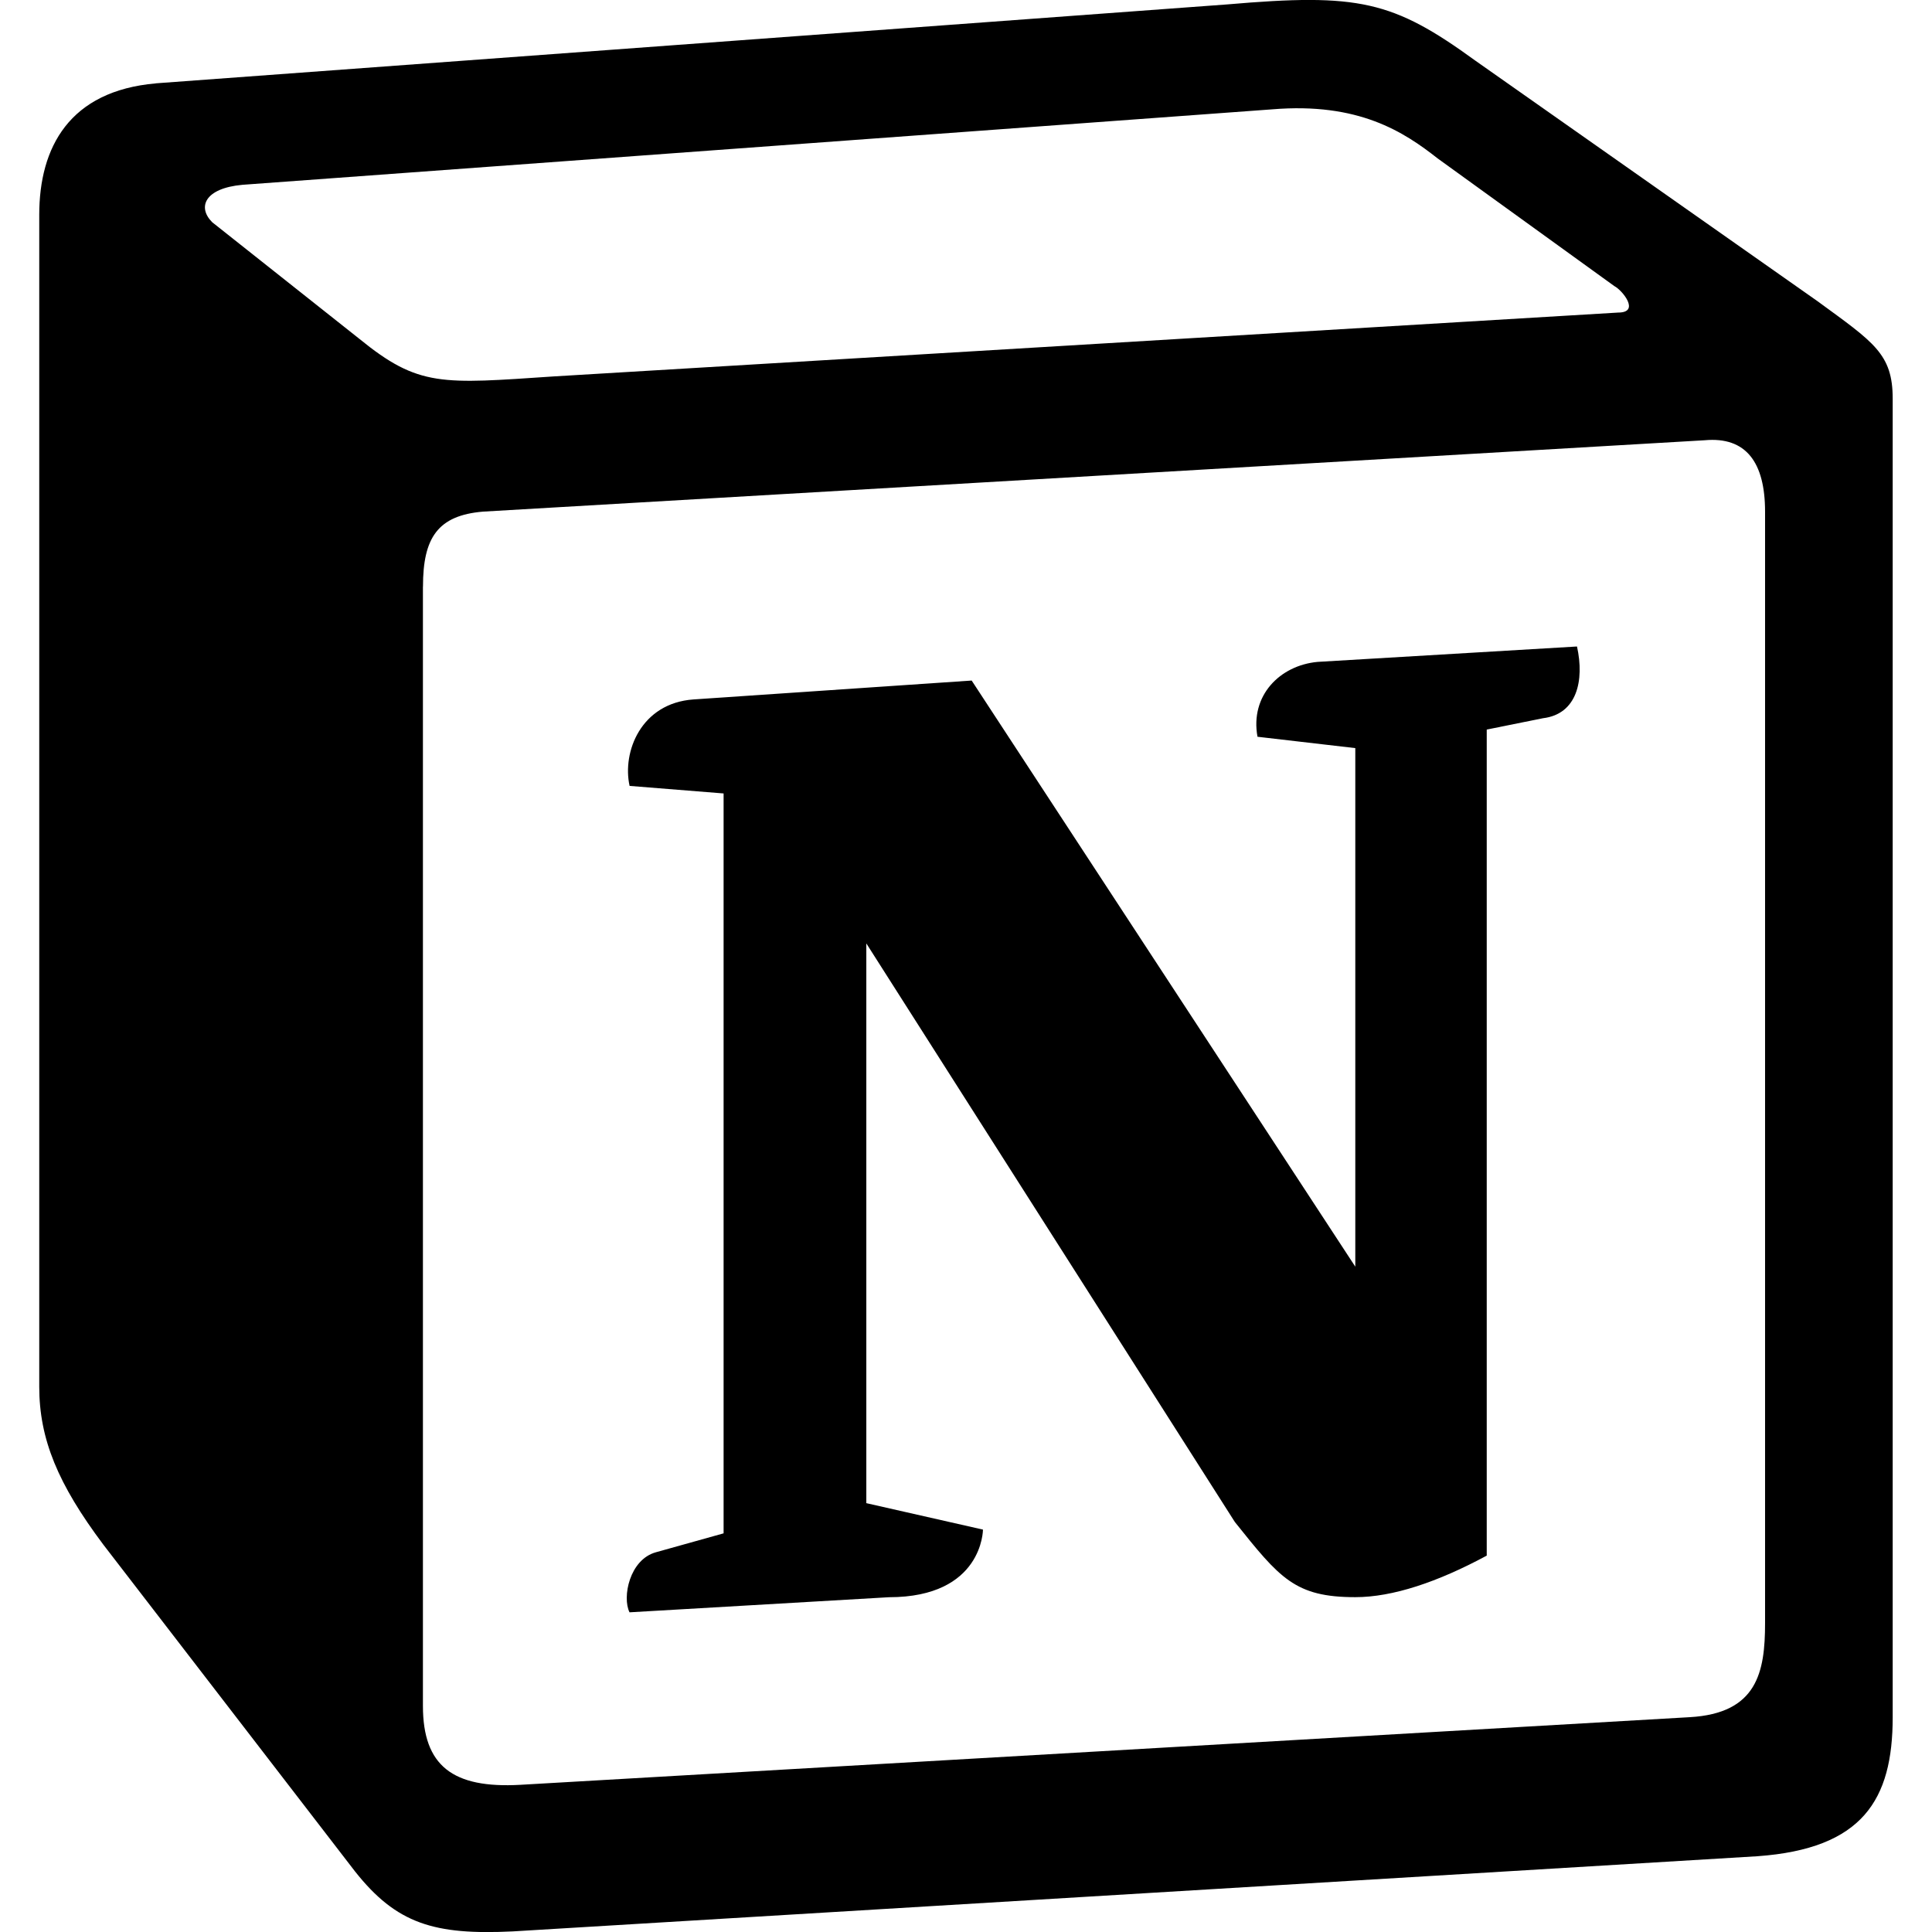
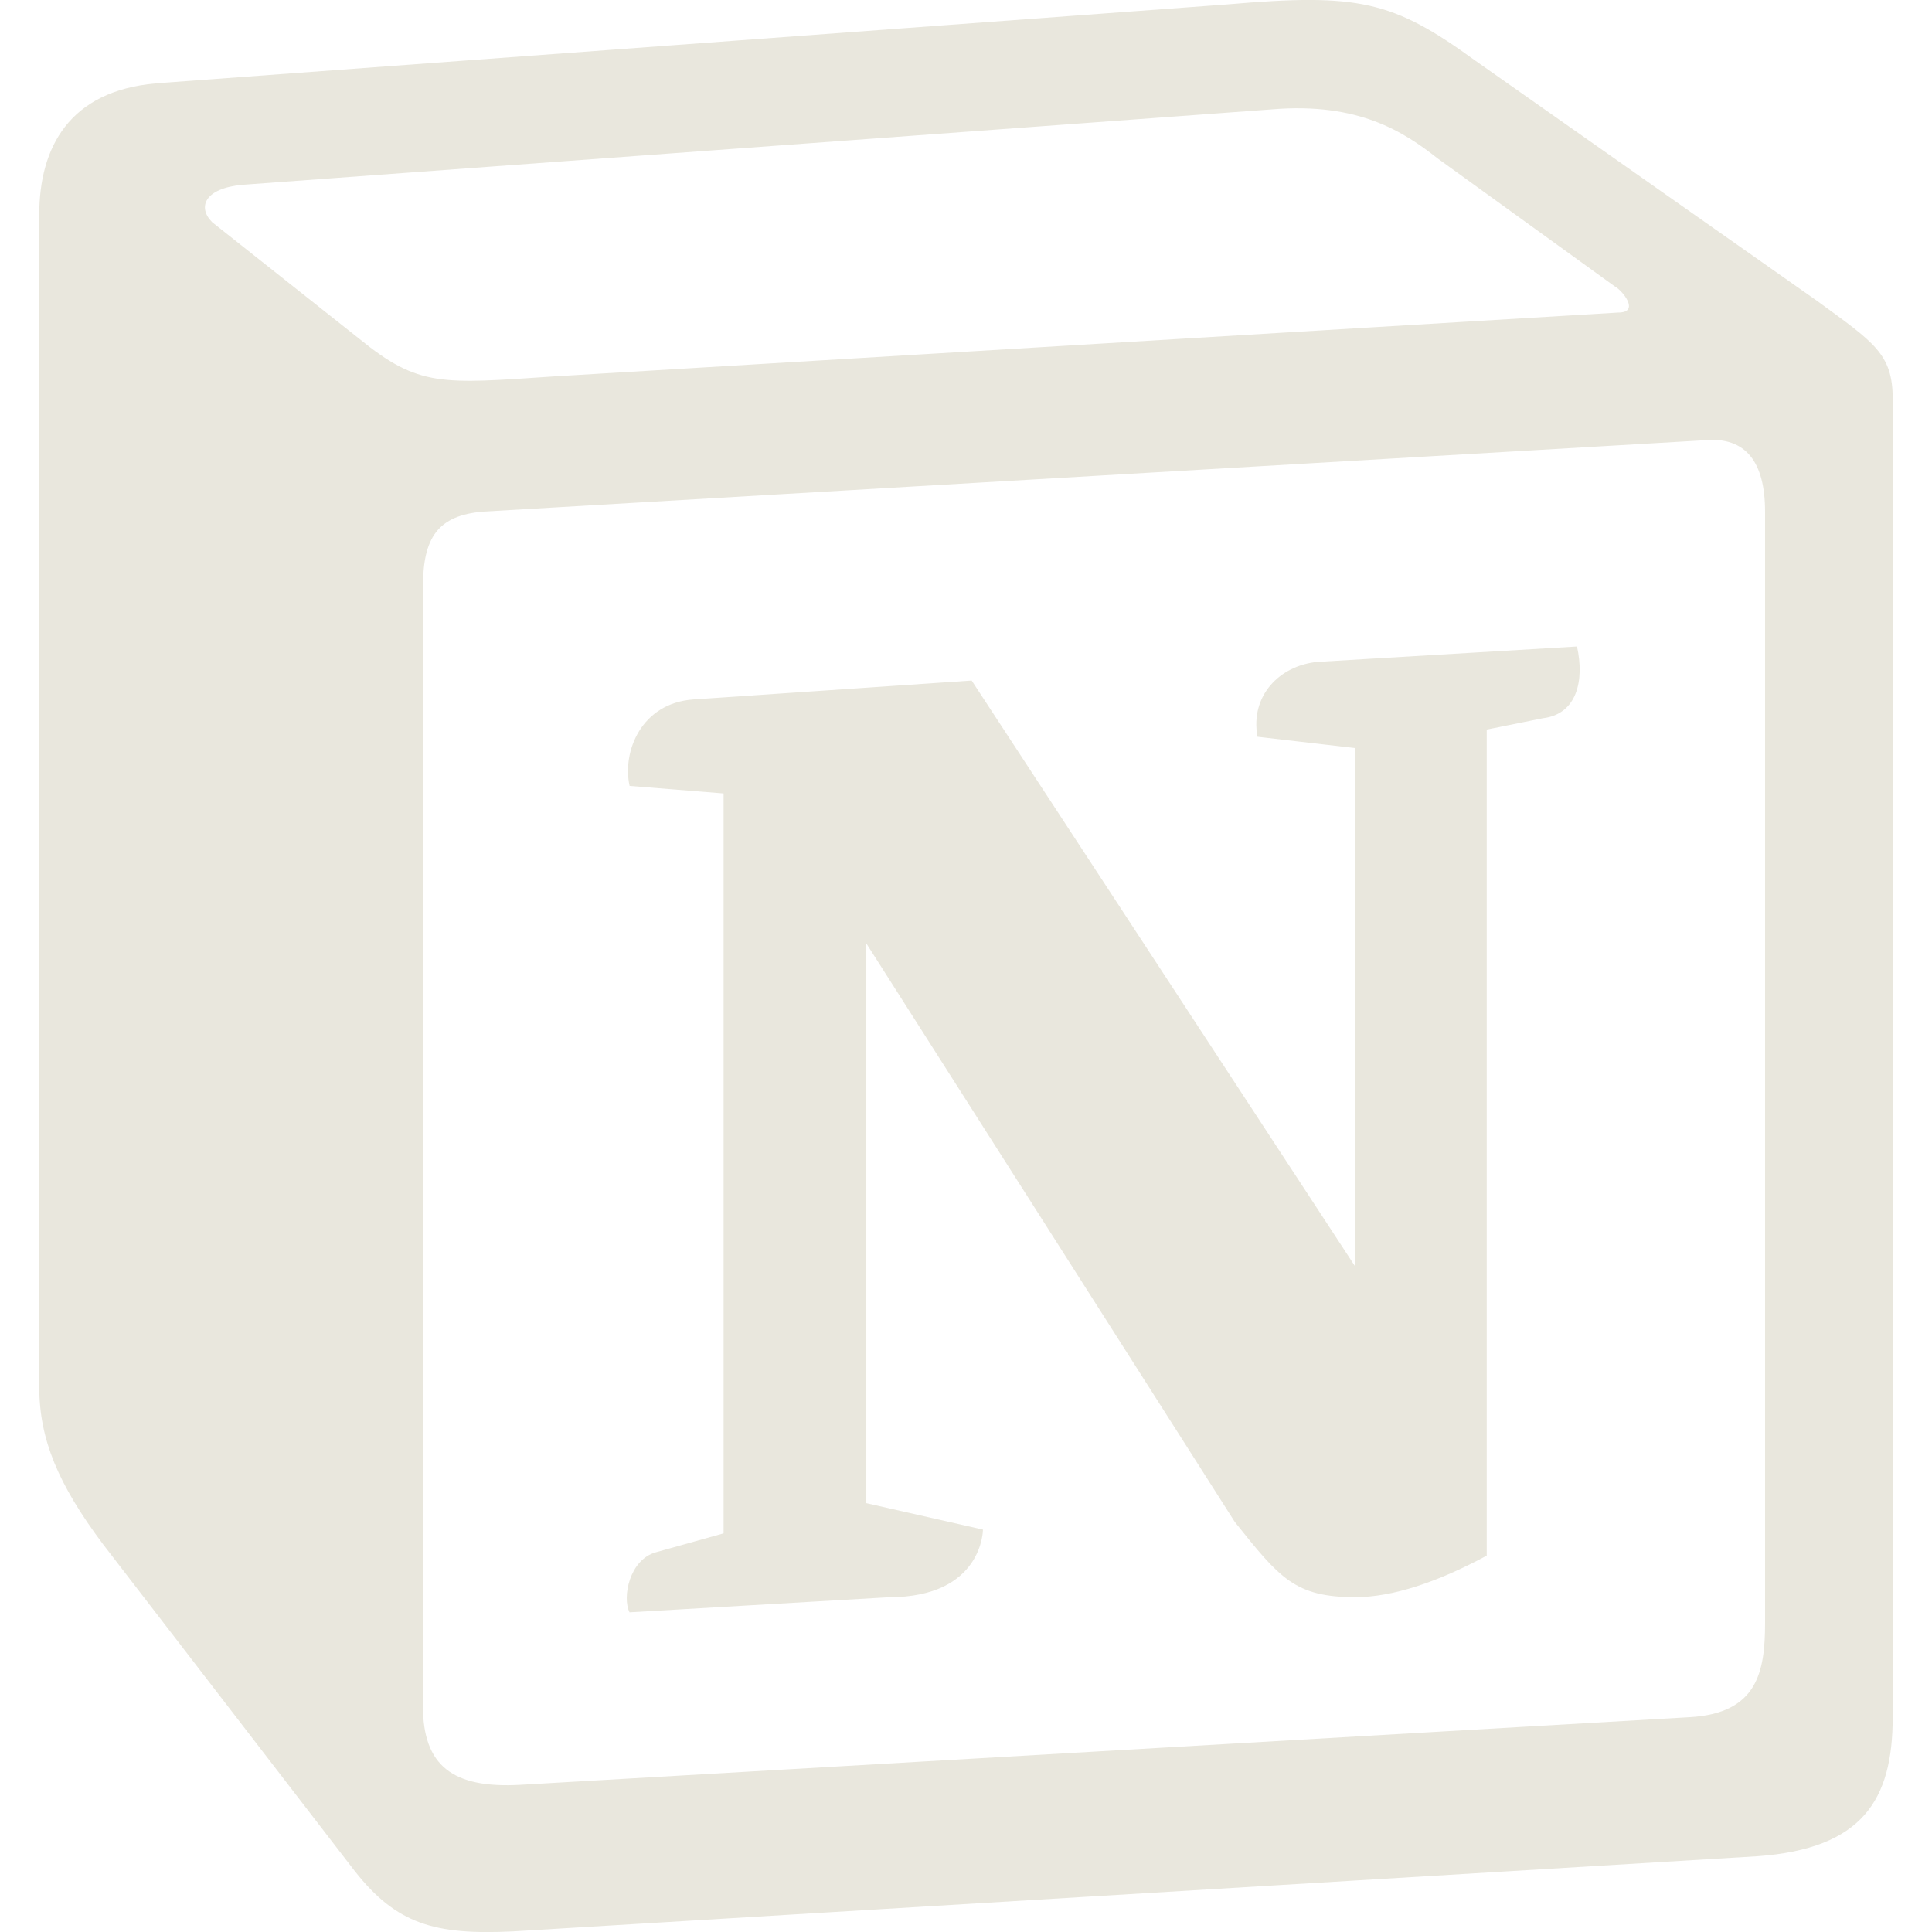
- <svg xmlns="http://www.w3.org/2000/svg" width="32" height="32" viewBox="0 0 32 32">
+ <svg xmlns="http://www.w3.org/2000/svg" width="32" height="32" viewBox="0 0 32 32" fill="#e9e7dd">
  <path d="M5.948 5.609c0.99 0.807 1.365 0.75 3.234 0.625l17.62-1.057c0.375 0 0.063-0.375-0.063-0.438l-2.927-2.115c-0.557-0.438-1.307-0.932-2.74-0.813l-17.057 1.25c-0.625 0.057-0.75 0.37-0.5 0.62zM7.005 9.719v18.536c0 0.995 0.495 1.37 1.615 1.307l19.365-1.12c1.12-0.063 1.25-0.745 1.25-1.557v-18.411c0-0.813-0.313-1.245-1-1.182l-20.234 1.182c-0.75 0.063-0.995 0.432-0.995 1.24zM26.12 10.708c0.125 0.563 0 1.12-0.563 1.188l-0.932 0.188v13.682c-0.813 0.438-1.557 0.688-2.177 0.688-1 0-1.25-0.313-1.995-1.245l-6.104-9.583v9.271l1.932 0.438c0 0 0 1.12-1.557 1.12l-4.297 0.25c-0.125-0.25 0-0.875 0.438-0.995l1.12-0.313v-12.255l-1.557-0.125c-0.125-0.563 0.188-1.37 1.057-1.432l4.609-0.313 6.354 9.708v-8.589l-1.62-0.188c-0.125-0.682 0.37-1.182 0.995-1.24zM2.583 1.38l17.745-1.307c2.177-0.188 2.74-0.063 4.109 0.932l5.667 3.984c0.932 0.682 1.245 0.87 1.245 1.615v21.839c0 1.37-0.5 2.177-2.24 2.302l-20.615 1.245c-1.302 0.063-1.927-0.125-2.615-0.995l-4.172-5.417c-0.745-0.995-1.057-1.74-1.057-2.609v-19.411c0-1.12 0.5-2.052 1.932-2.177z" />
</svg>
